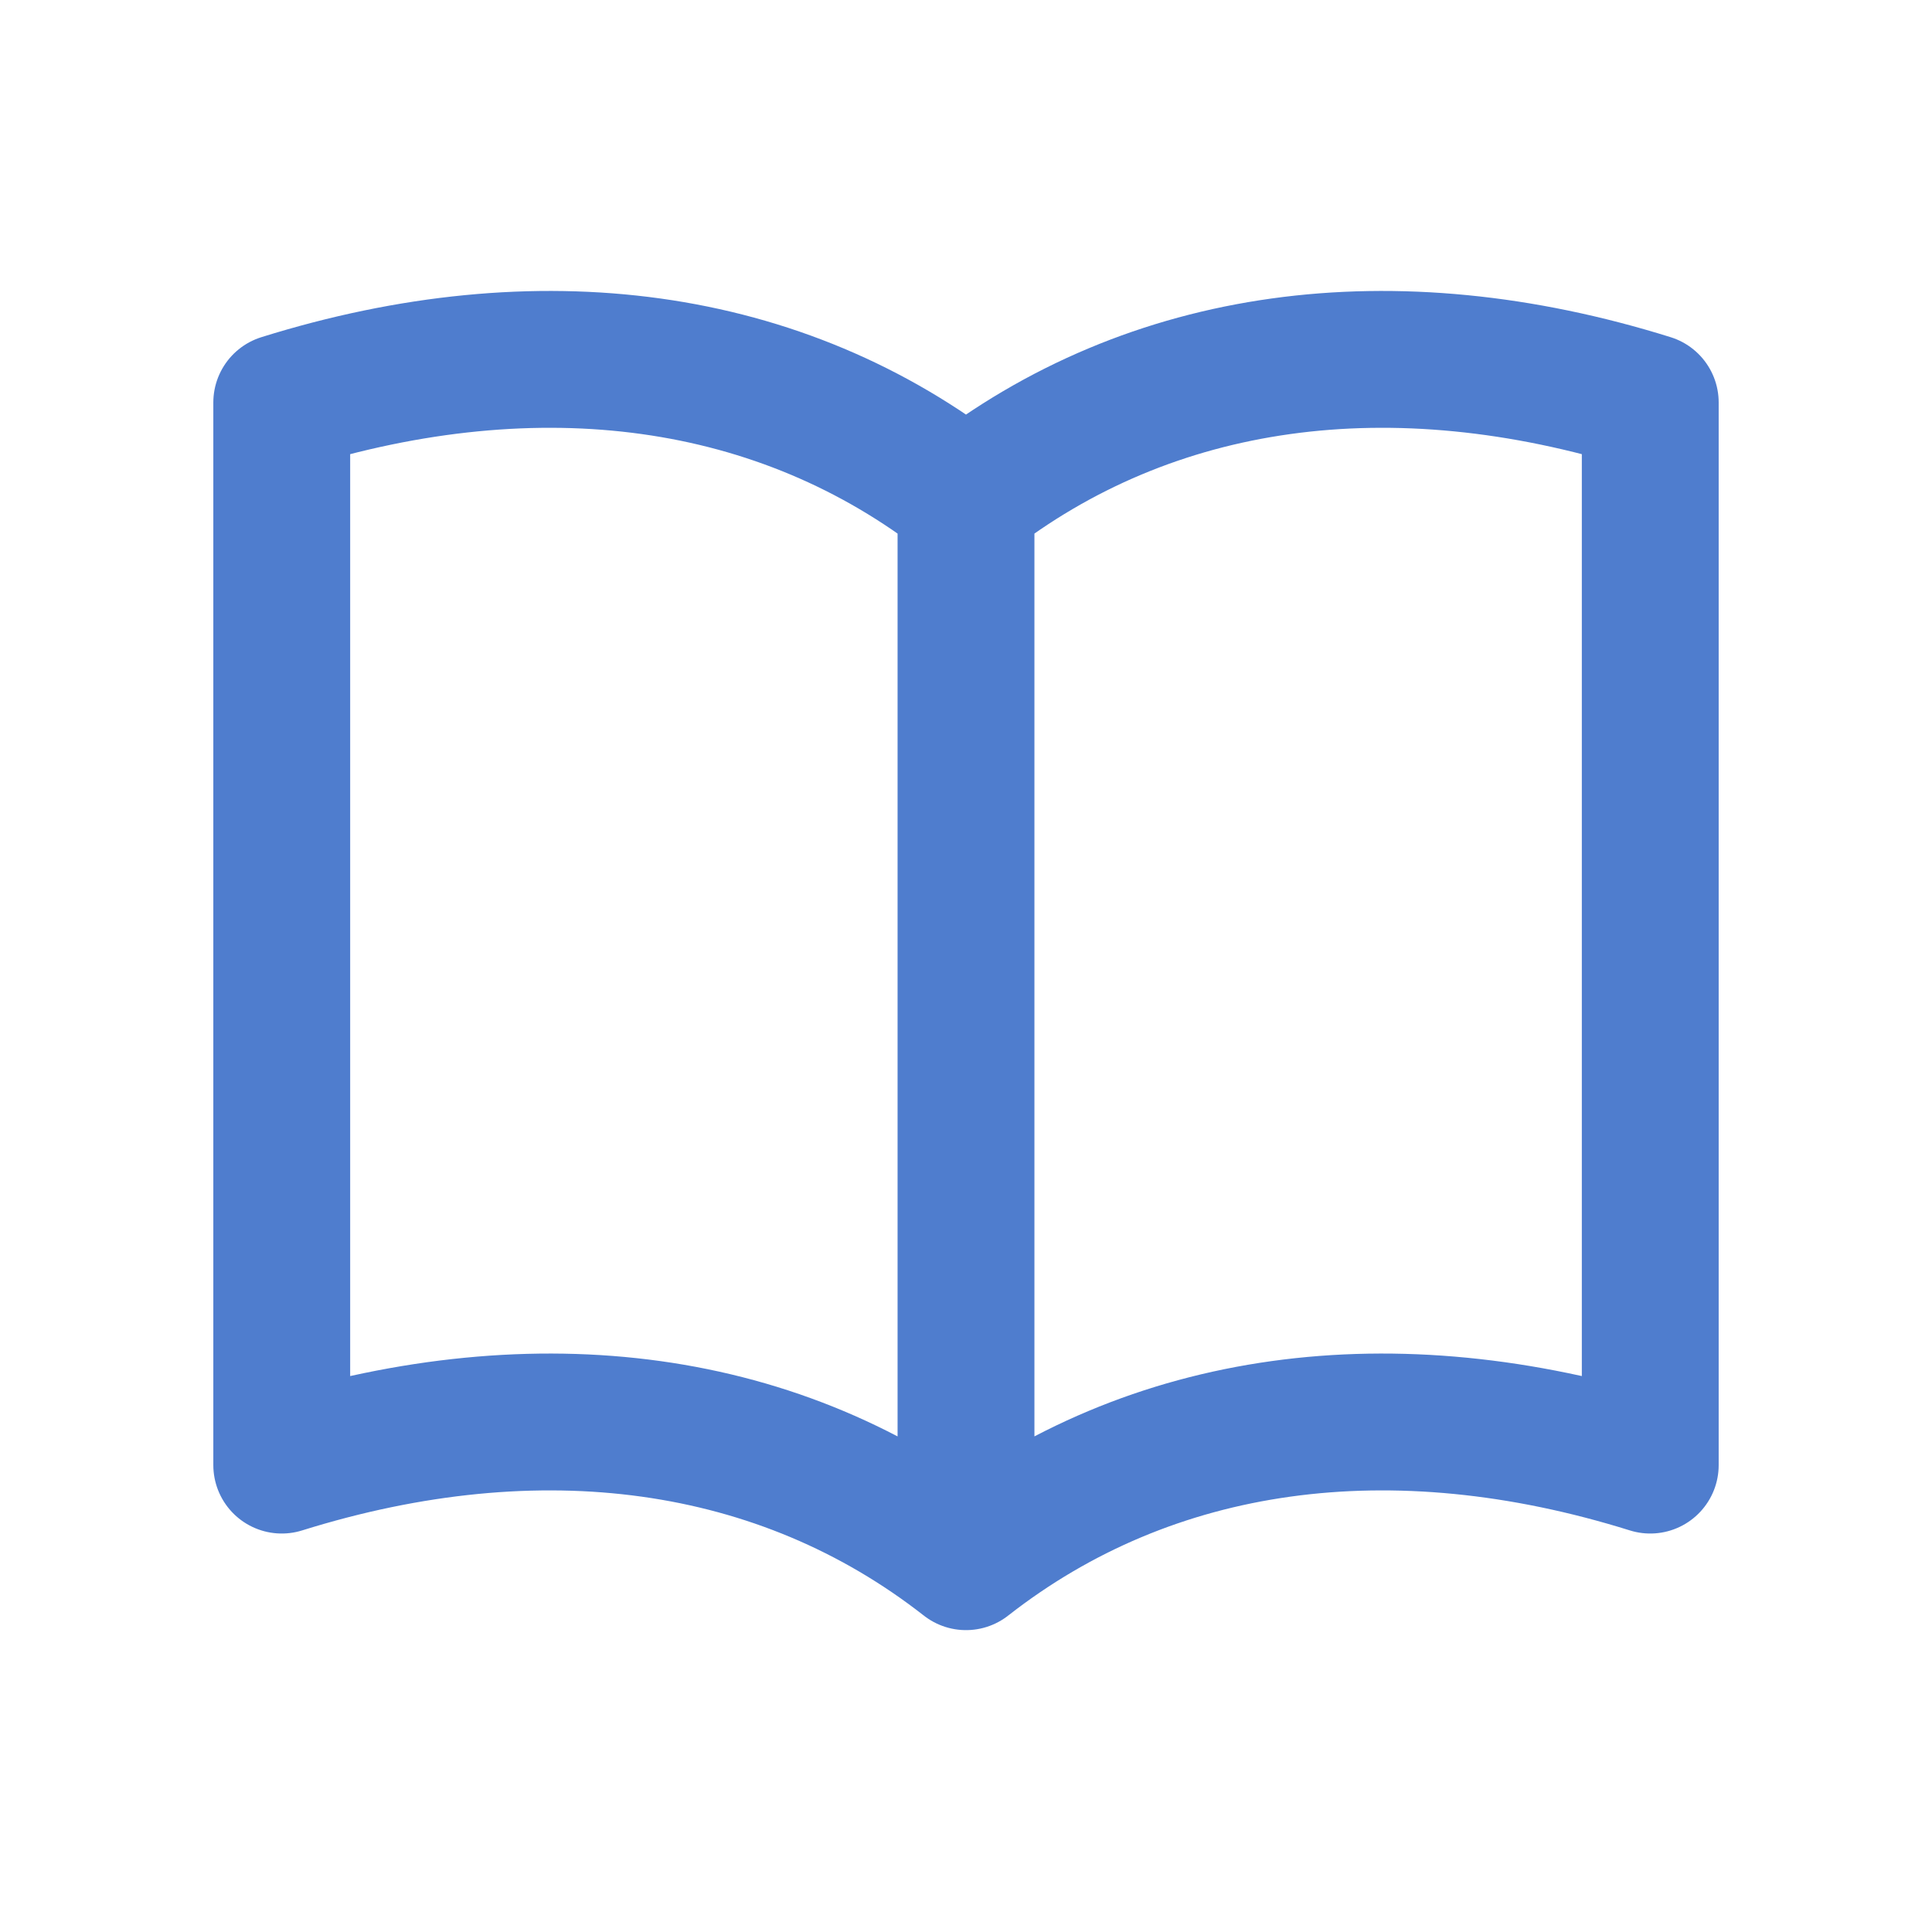
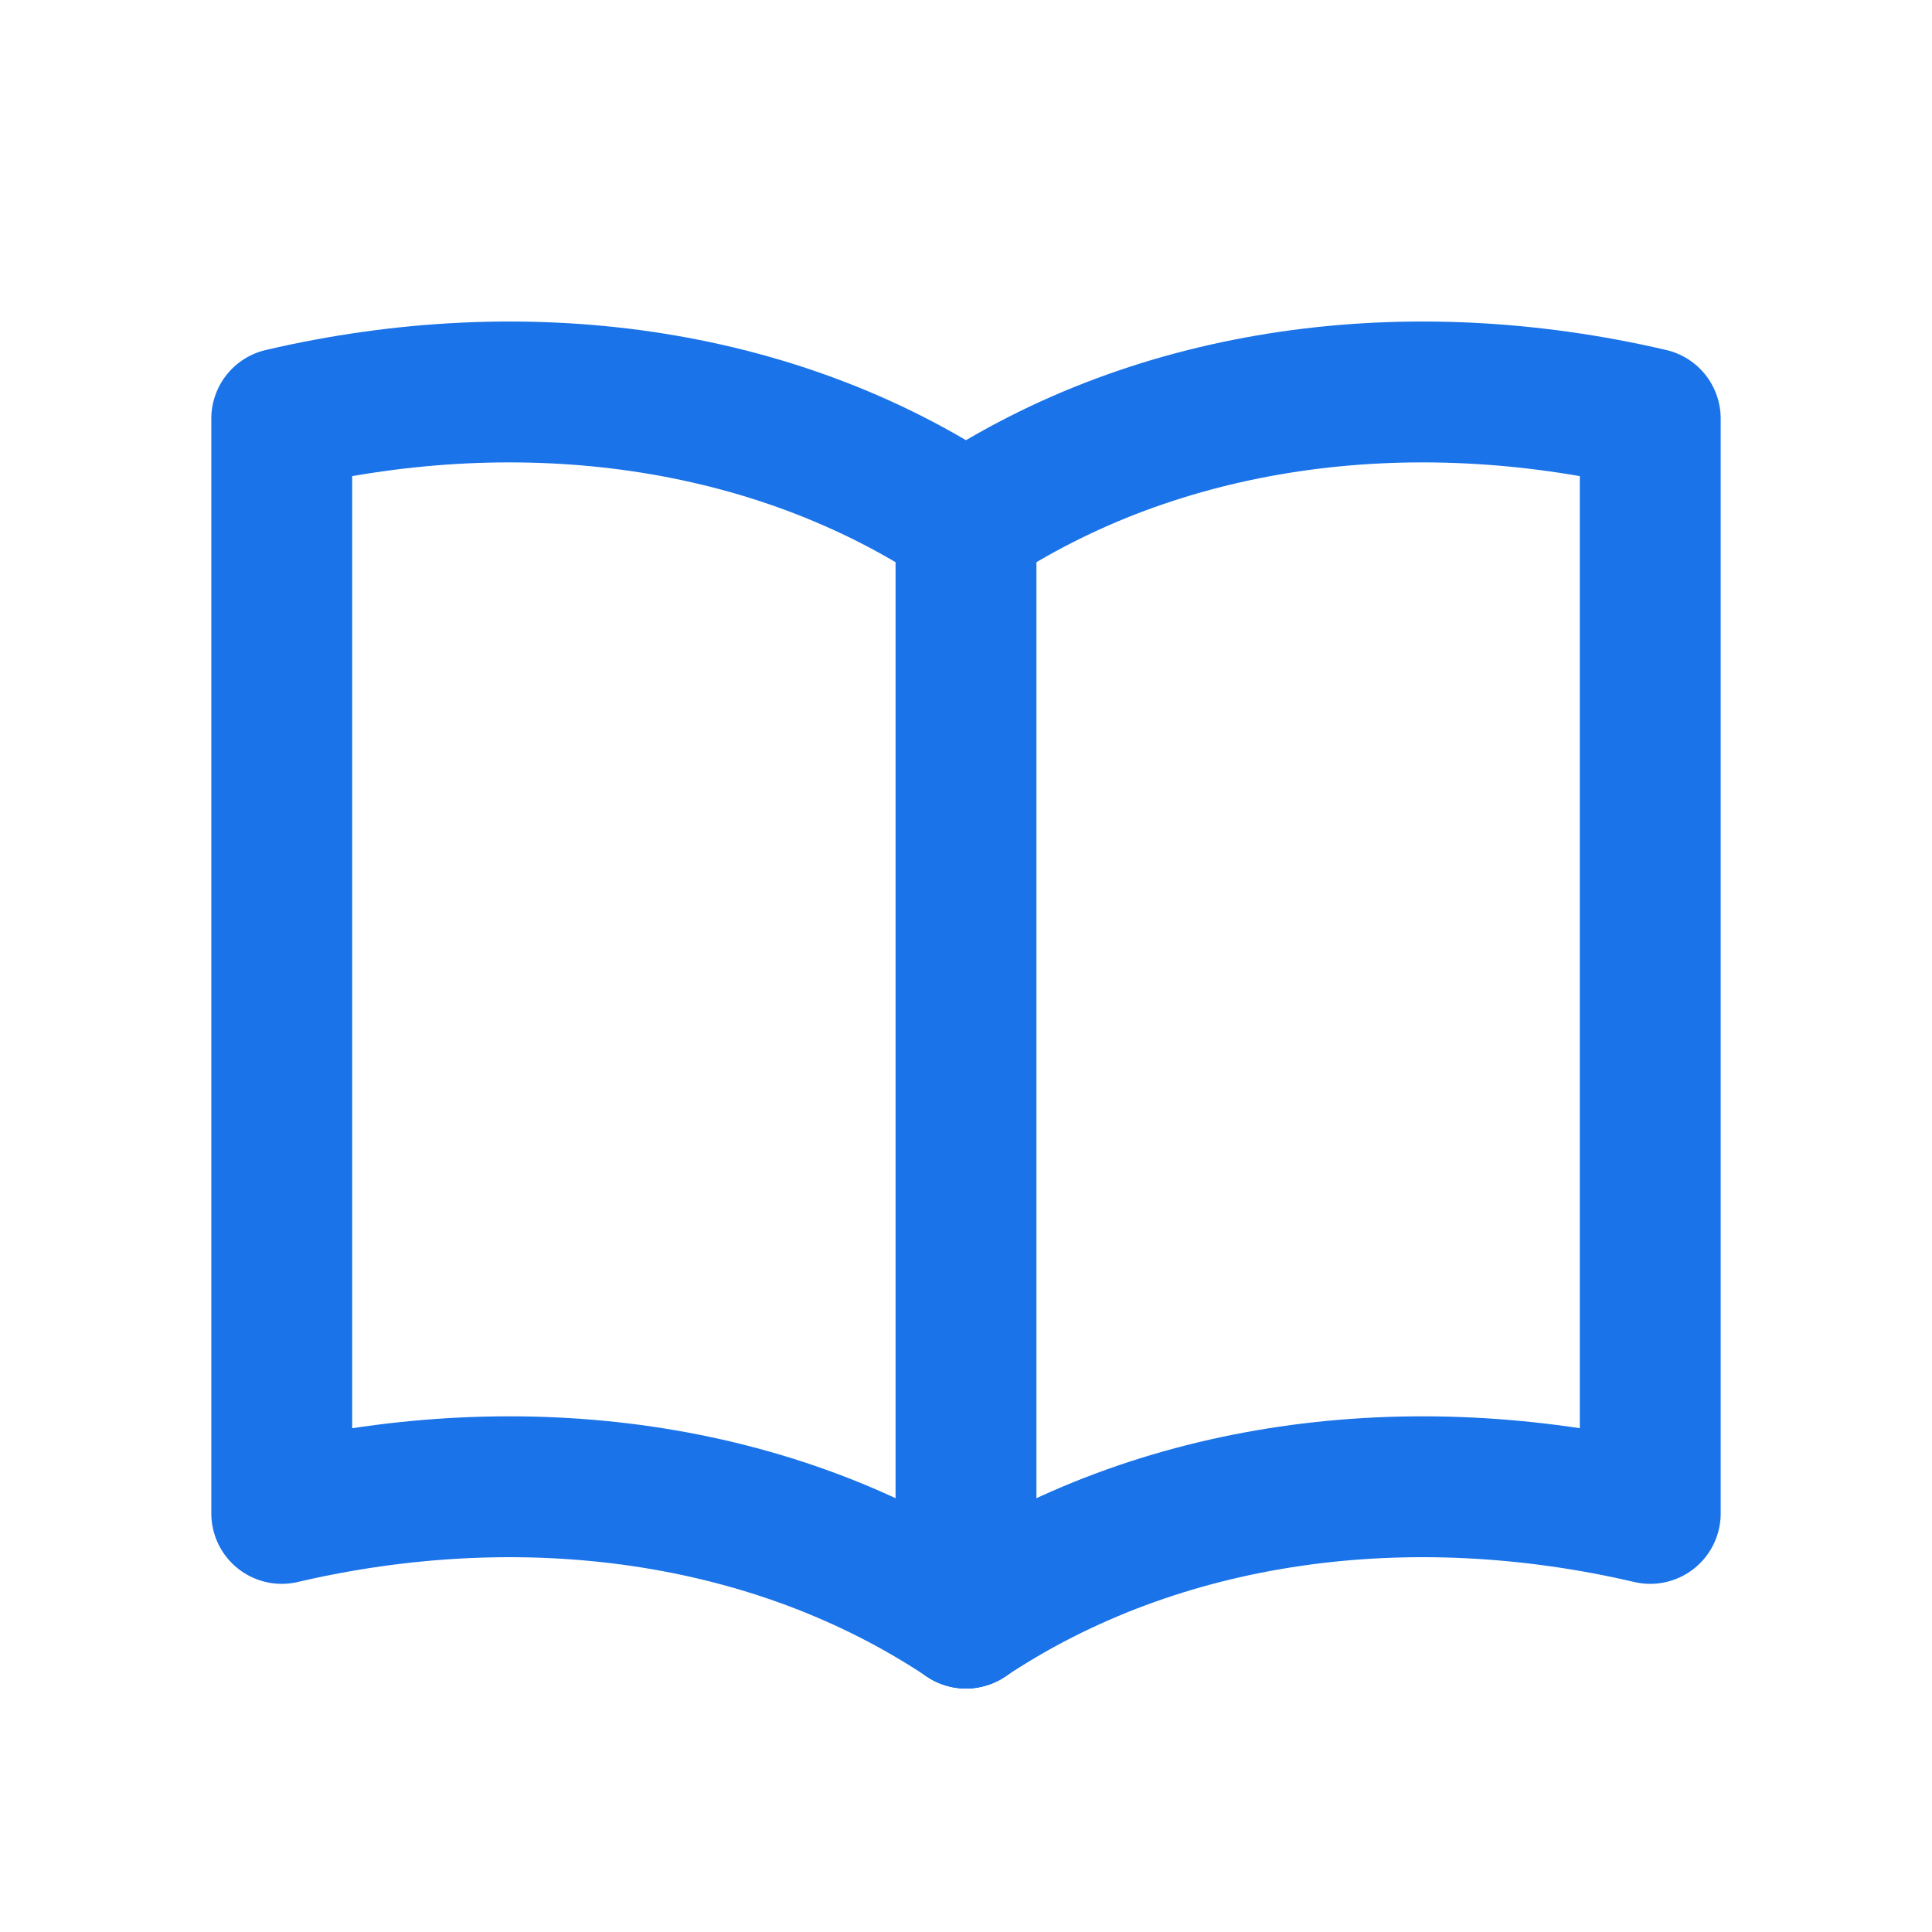
- <svg xmlns="http://www.w3.org/2000/svg" viewBox="0 0 24 24" role="img" aria-labelledby="title desc">
-   <g fill="none" stroke="#4F7DCE" stroke-width="1.7" stroke-linecap="round" stroke-linejoin="round">
-     <path d="M12 6.2C9.7 4.4 6.7 4 3.5 5v13.2c3.2-1 6.2-.6 8.5 1.2M12 6.2C14.3 4.4 17.3 4 20.5 5v13.2c-3.2-1-6.2-.6-8.5 1.2M12 6.2v13.2" />
+ <svg xmlns="http://www.w3.org/2000/svg" viewBox="0 0 24 24" role="img" aria-labelledby="title desc" style="color:#1A73E8">
+   <g fill="none" stroke="currentColor" stroke-width="1.75" stroke-linecap="round" stroke-linejoin="round">
+     <path d="M12 6.5C9.6 4.9 6.5 4.5 3.5 5.2v13.6c3-.7 6.1-.3 8.5 1.3" />
+     <path d="M12 6.5c2.4-1.6 5.5-2 8.5-1.3v13.6c-3-.7-6.1-.3-8.5 1.3" />
+     <path d="M12 6.5v13.6" />
  </g>
</svg>
